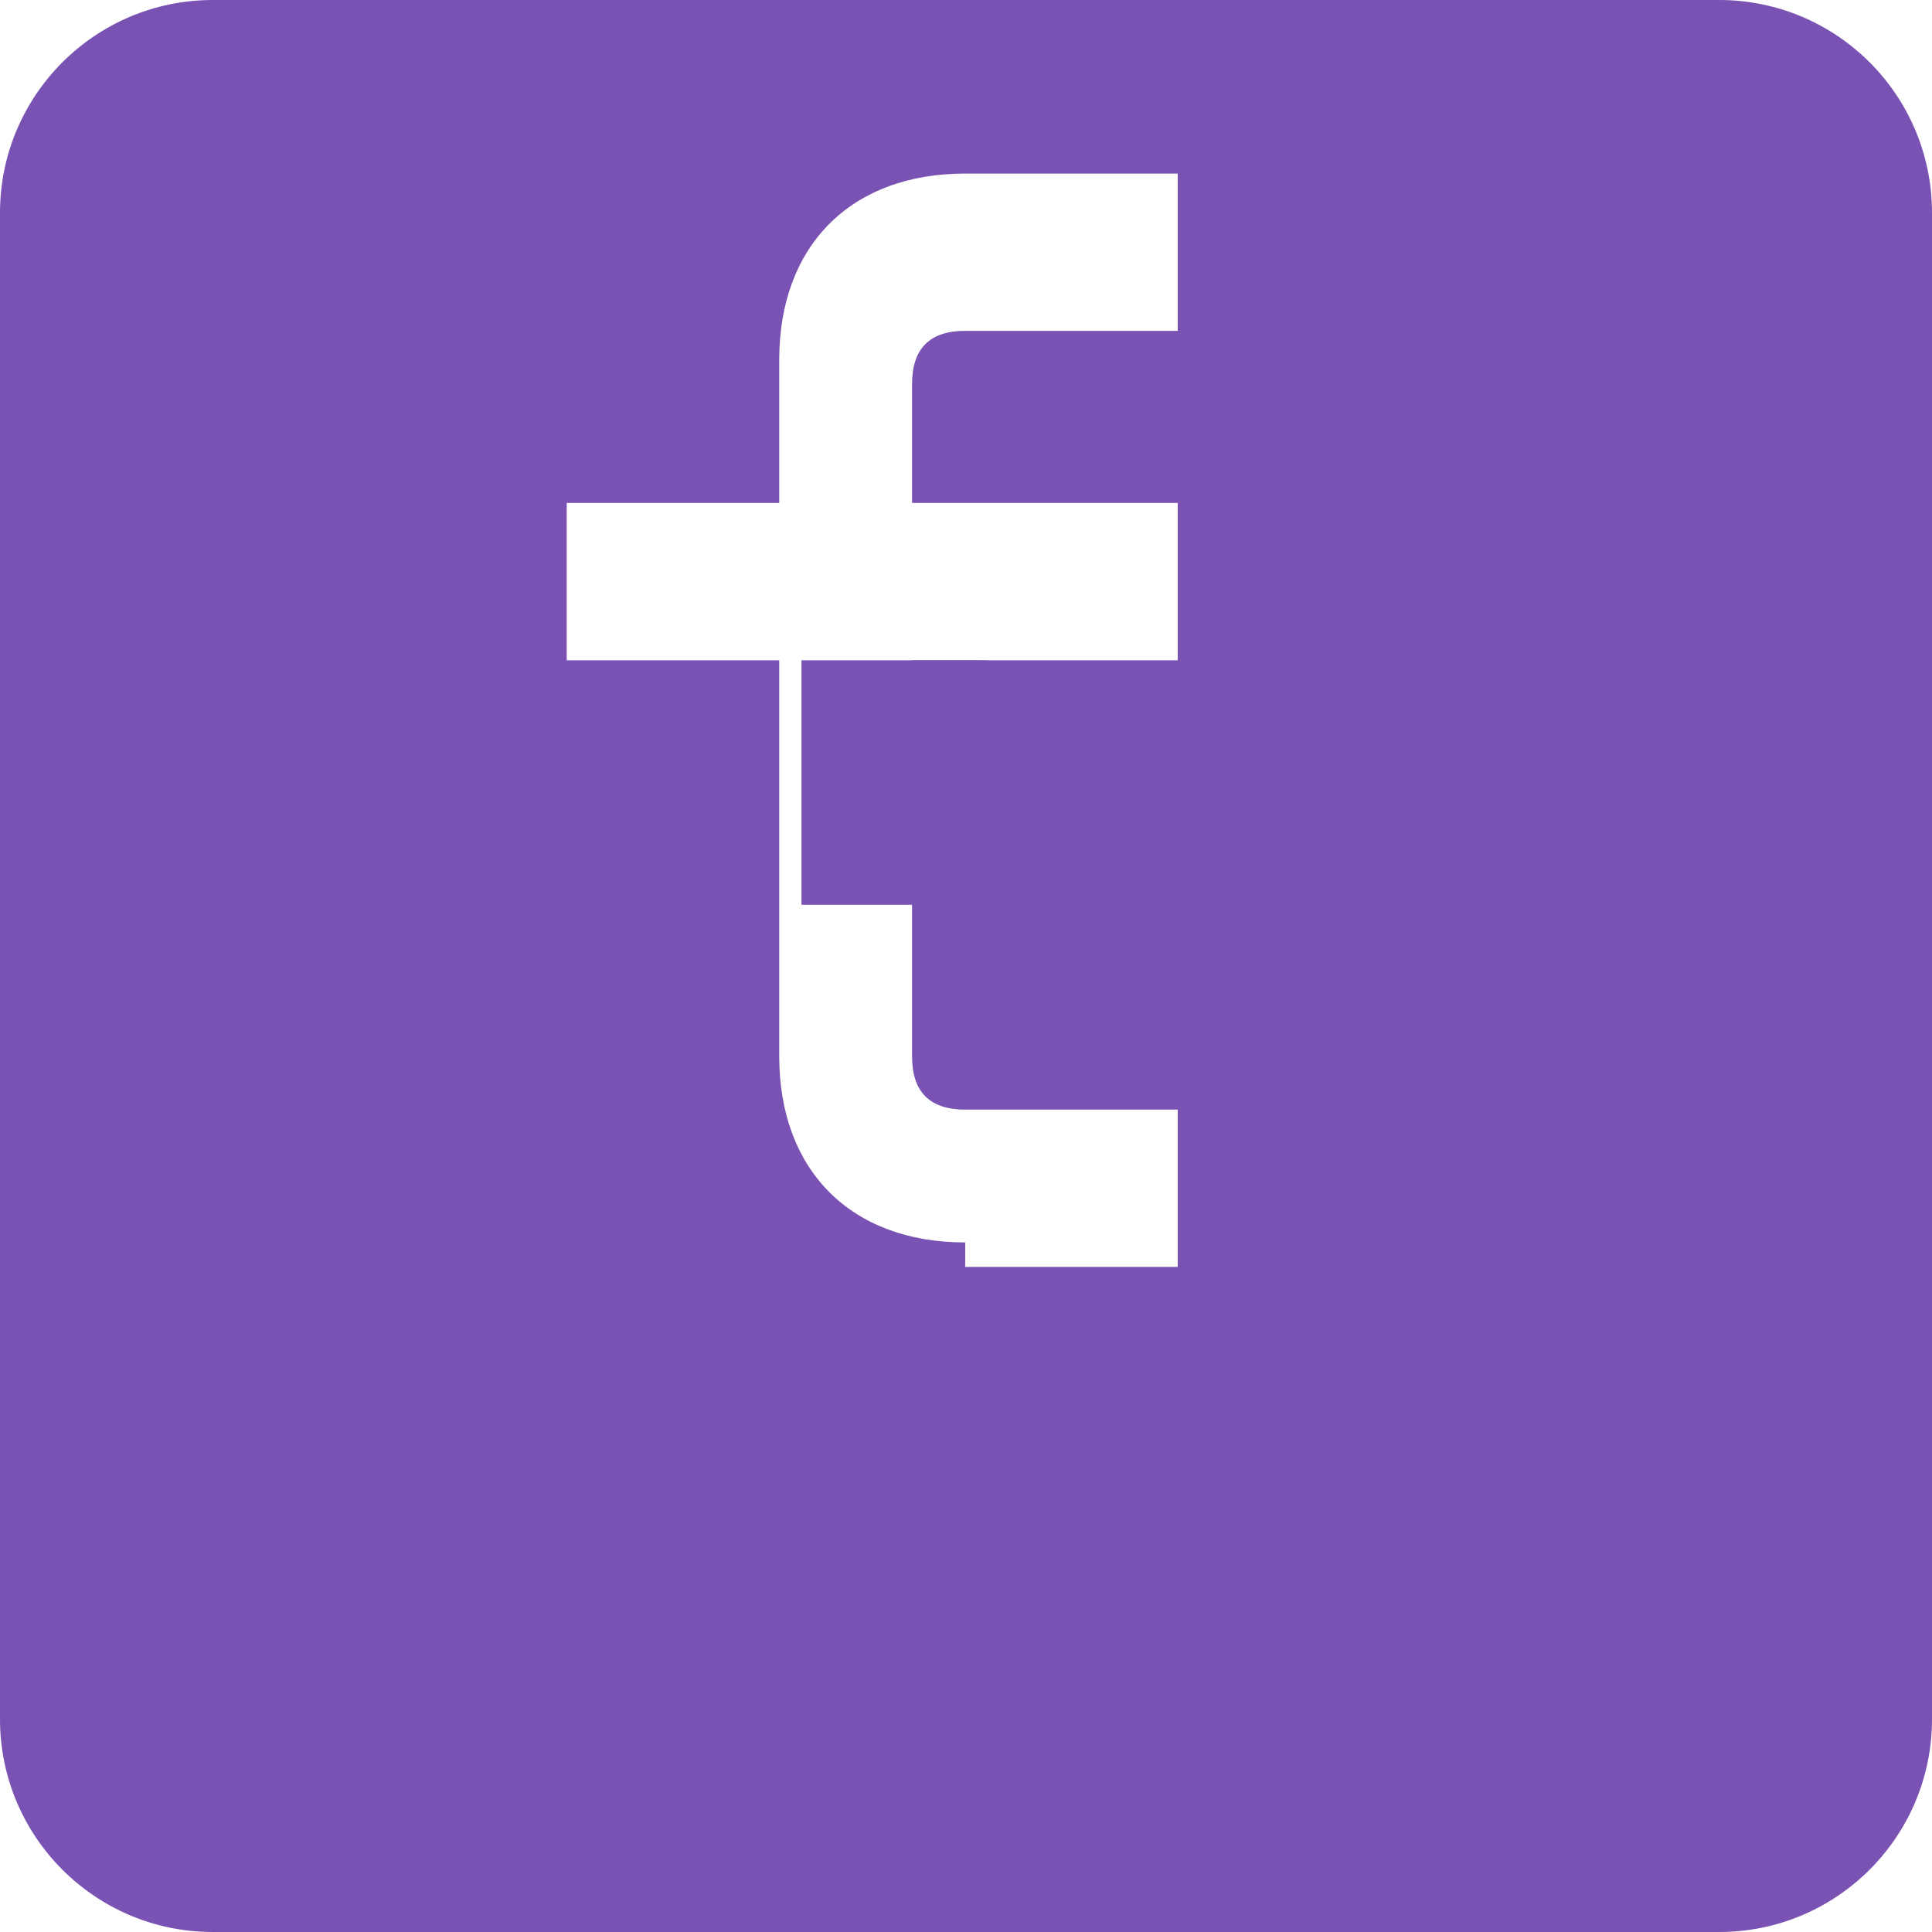
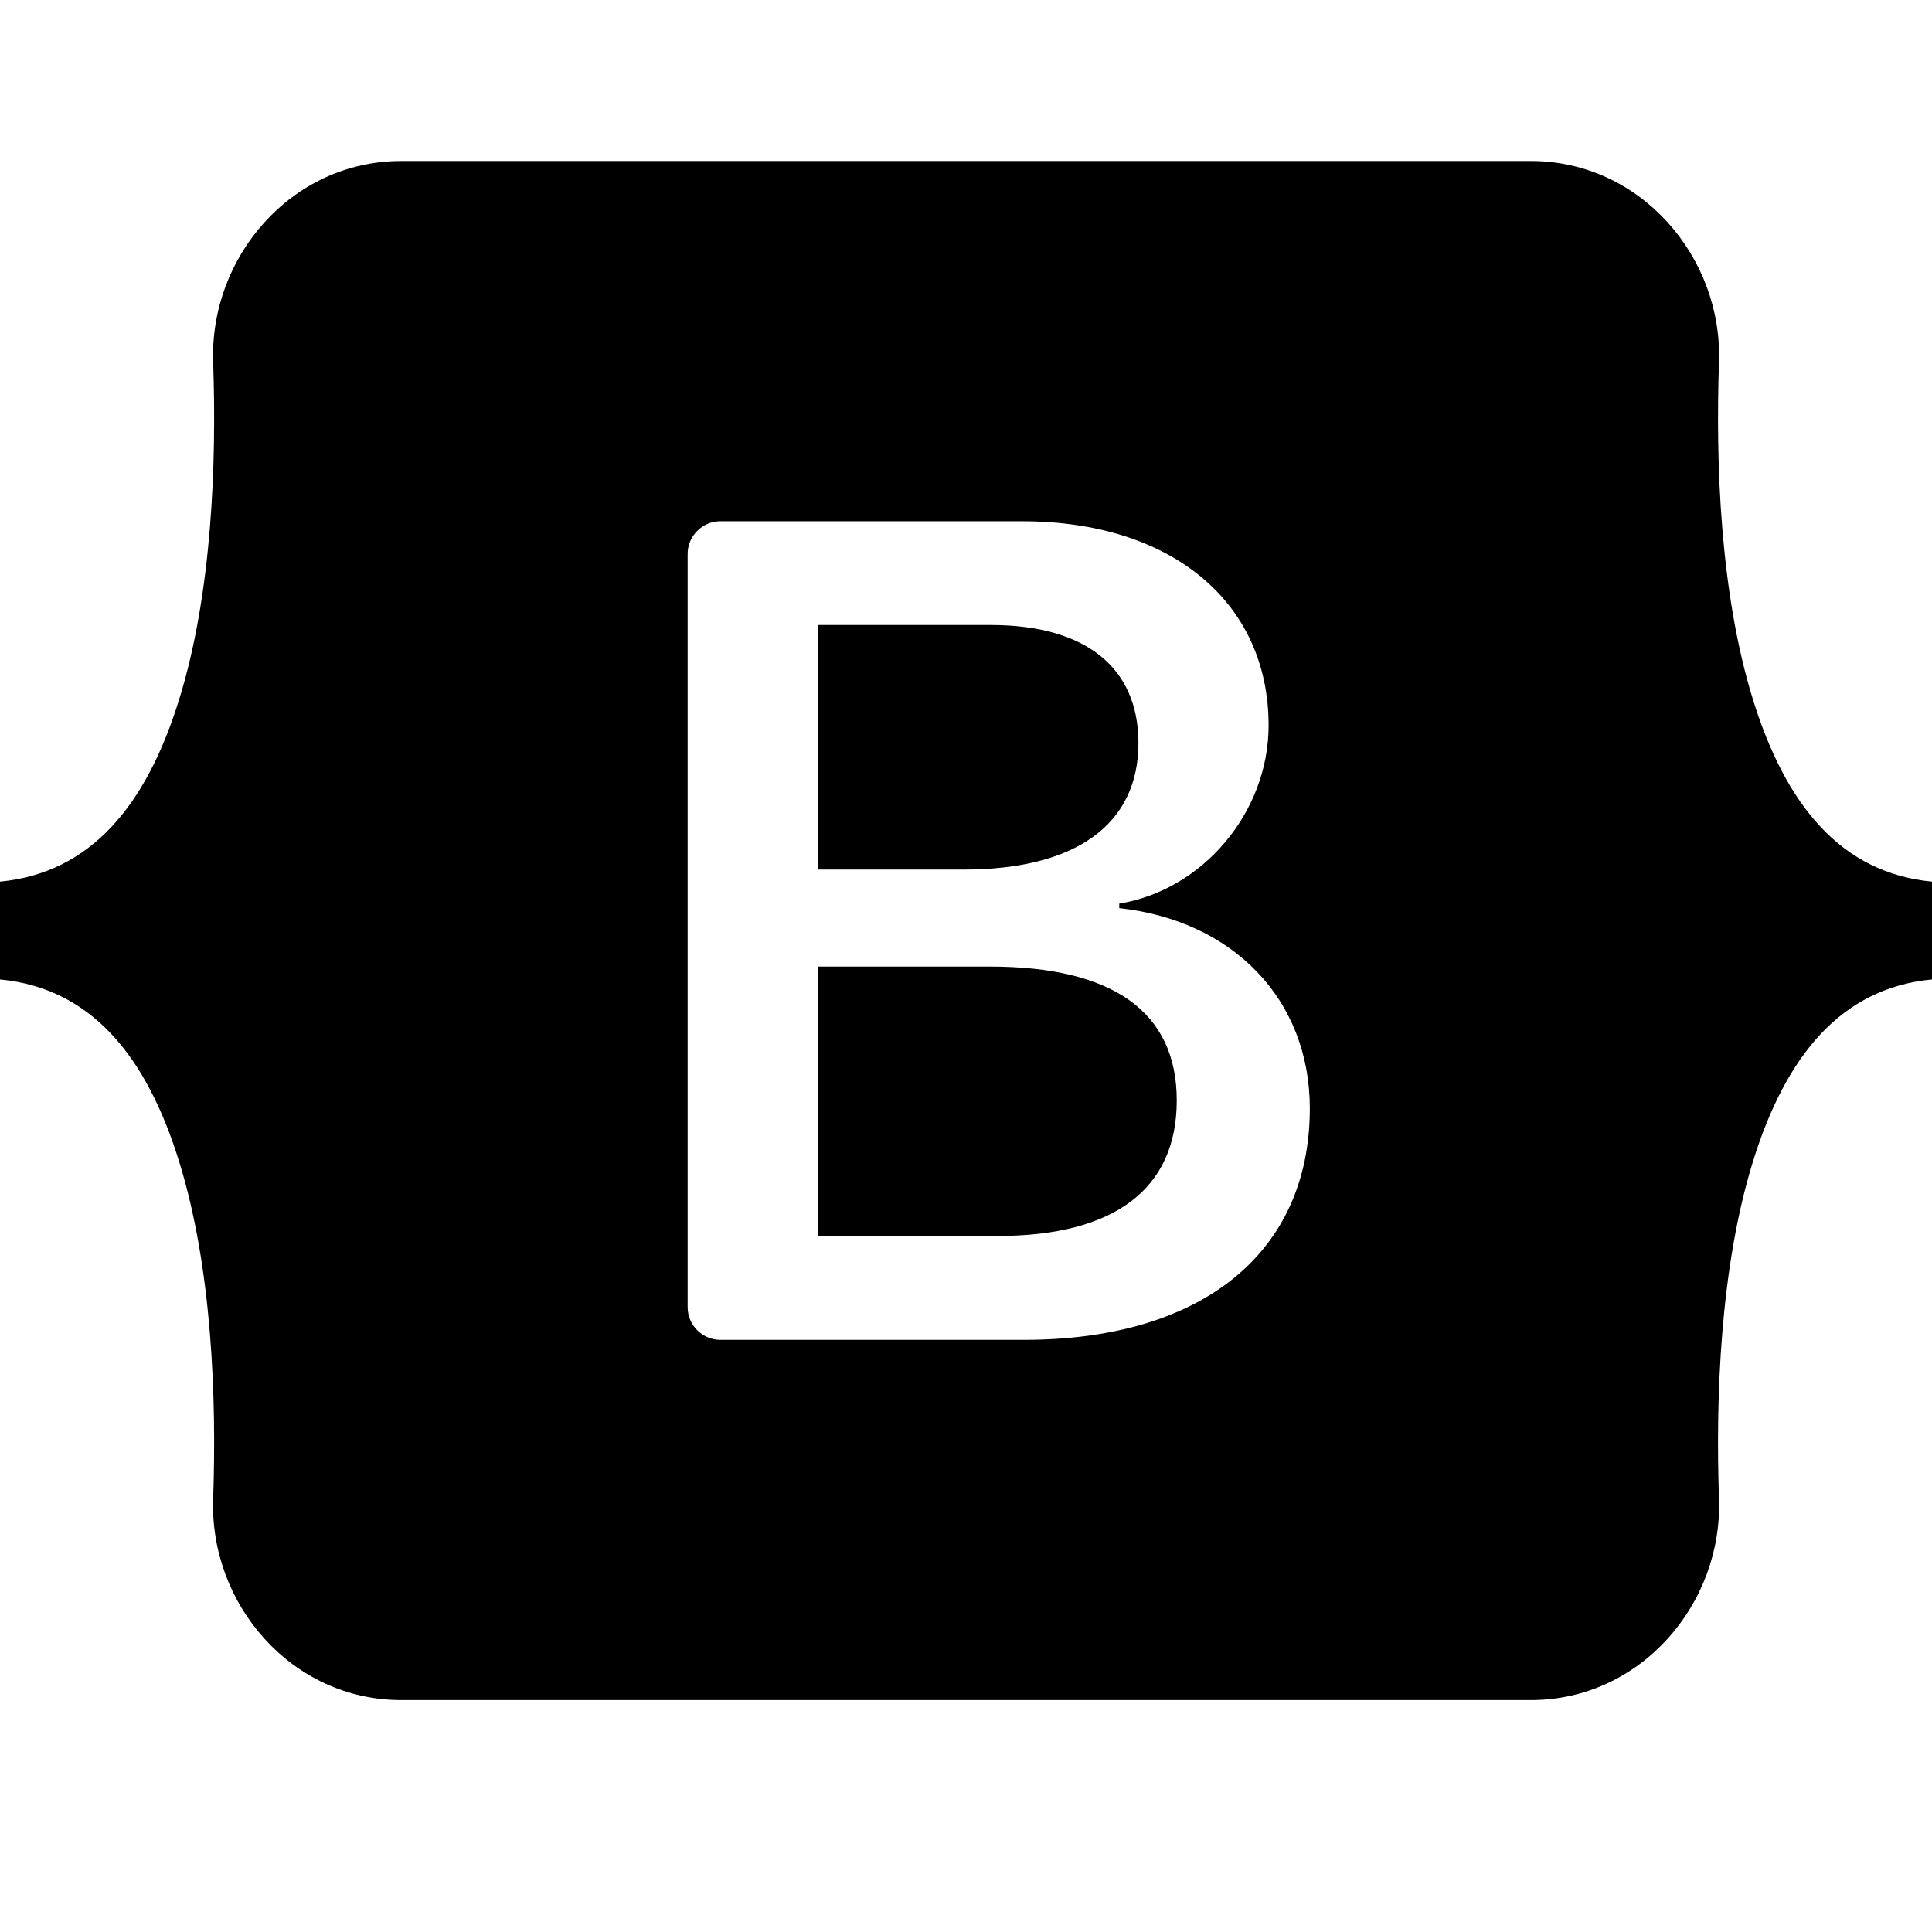
- <svg xmlns="http://www.w3.org/2000/svg" viewBox="0 0 24 24" fill="#7952B3">
-   <path d="M11.77 11.24H9.956V8.202h2.152c1.17 0 1.834.522 1.834 1.466 0 1.008-.773 1.572-2.174 1.572z" />
-   <path d="M21.356 0H2.644C1.184 0 0 1.184 0 2.644v18.712C0 22.816 1.184 24 2.644 24h18.712C22.816 24 24 22.816 24 21.356V2.644C24 1.184 22.816 0 21.356 0zM11.99 15.434c-1.43 0-2.31-.906-2.31-2.31V8.202H7.04V6.248h2.64V4.466c0-1.404.88-2.31 2.31-2.31h2.64v1.954h-2.64c-.44 0-.66.22-.66.66v1.478h3.3v1.954h-3.3v4.922c0 .44.22.66.66.66h2.64v1.954h-2.64z" />
+ <svg xmlns="http://www.w3.org/2000/svg" width="800px" height="800px" viewBox="0 0 24 24" fill="none">
+   <path fill-rule="evenodd" clip-rule="evenodd" d="M4.985 2C3.615 2 2.602 3.199 2.648 4.498C2.691 5.747 2.635 7.365 2.227 8.684C1.819 10.006 1.128 10.844 0 10.952V12.167C1.128 12.274 1.819 13.112 2.227 14.435C2.635 15.754 2.691 17.371 2.648 18.62C2.602 19.92 3.615 21.119 4.985 21.119H19.017C20.386 21.119 21.399 19.92 21.354 18.62C21.311 17.371 21.367 15.754 21.774 14.435C22.183 13.112 22.872 12.274 24 12.167V10.952C22.872 10.844 22.183 10.006 21.774 8.684C21.367 7.365 21.311 5.747 21.354 4.498C21.399 3.199 20.386 2 19.017 2H4.985H4.985ZM16.271 13.769C16.271 15.559 14.936 16.644 12.721 16.644H8.949C8.841 16.644 8.738 16.601 8.662 16.525C8.585 16.449 8.542 16.345 8.542 16.237V6.881C8.542 6.773 8.585 6.67 8.662 6.594C8.738 6.517 8.841 6.475 8.949 6.475H12.699C14.546 6.475 15.759 7.475 15.759 9.012C15.759 10.09 14.943 11.056 13.904 11.225V11.281C15.319 11.436 16.271 12.416 16.271 13.769ZM12.309 7.764H10.159V10.802H11.97C13.37 10.802 14.142 10.238 14.142 9.23C14.142 8.286 13.478 7.764 12.309 7.764ZM10.159 12.007V15.354H12.389C13.846 15.354 14.618 14.769 14.618 13.67C14.618 12.57 13.825 12.007 12.295 12.007H10.159V12.007Z" fill="#000000" />
</svg>
